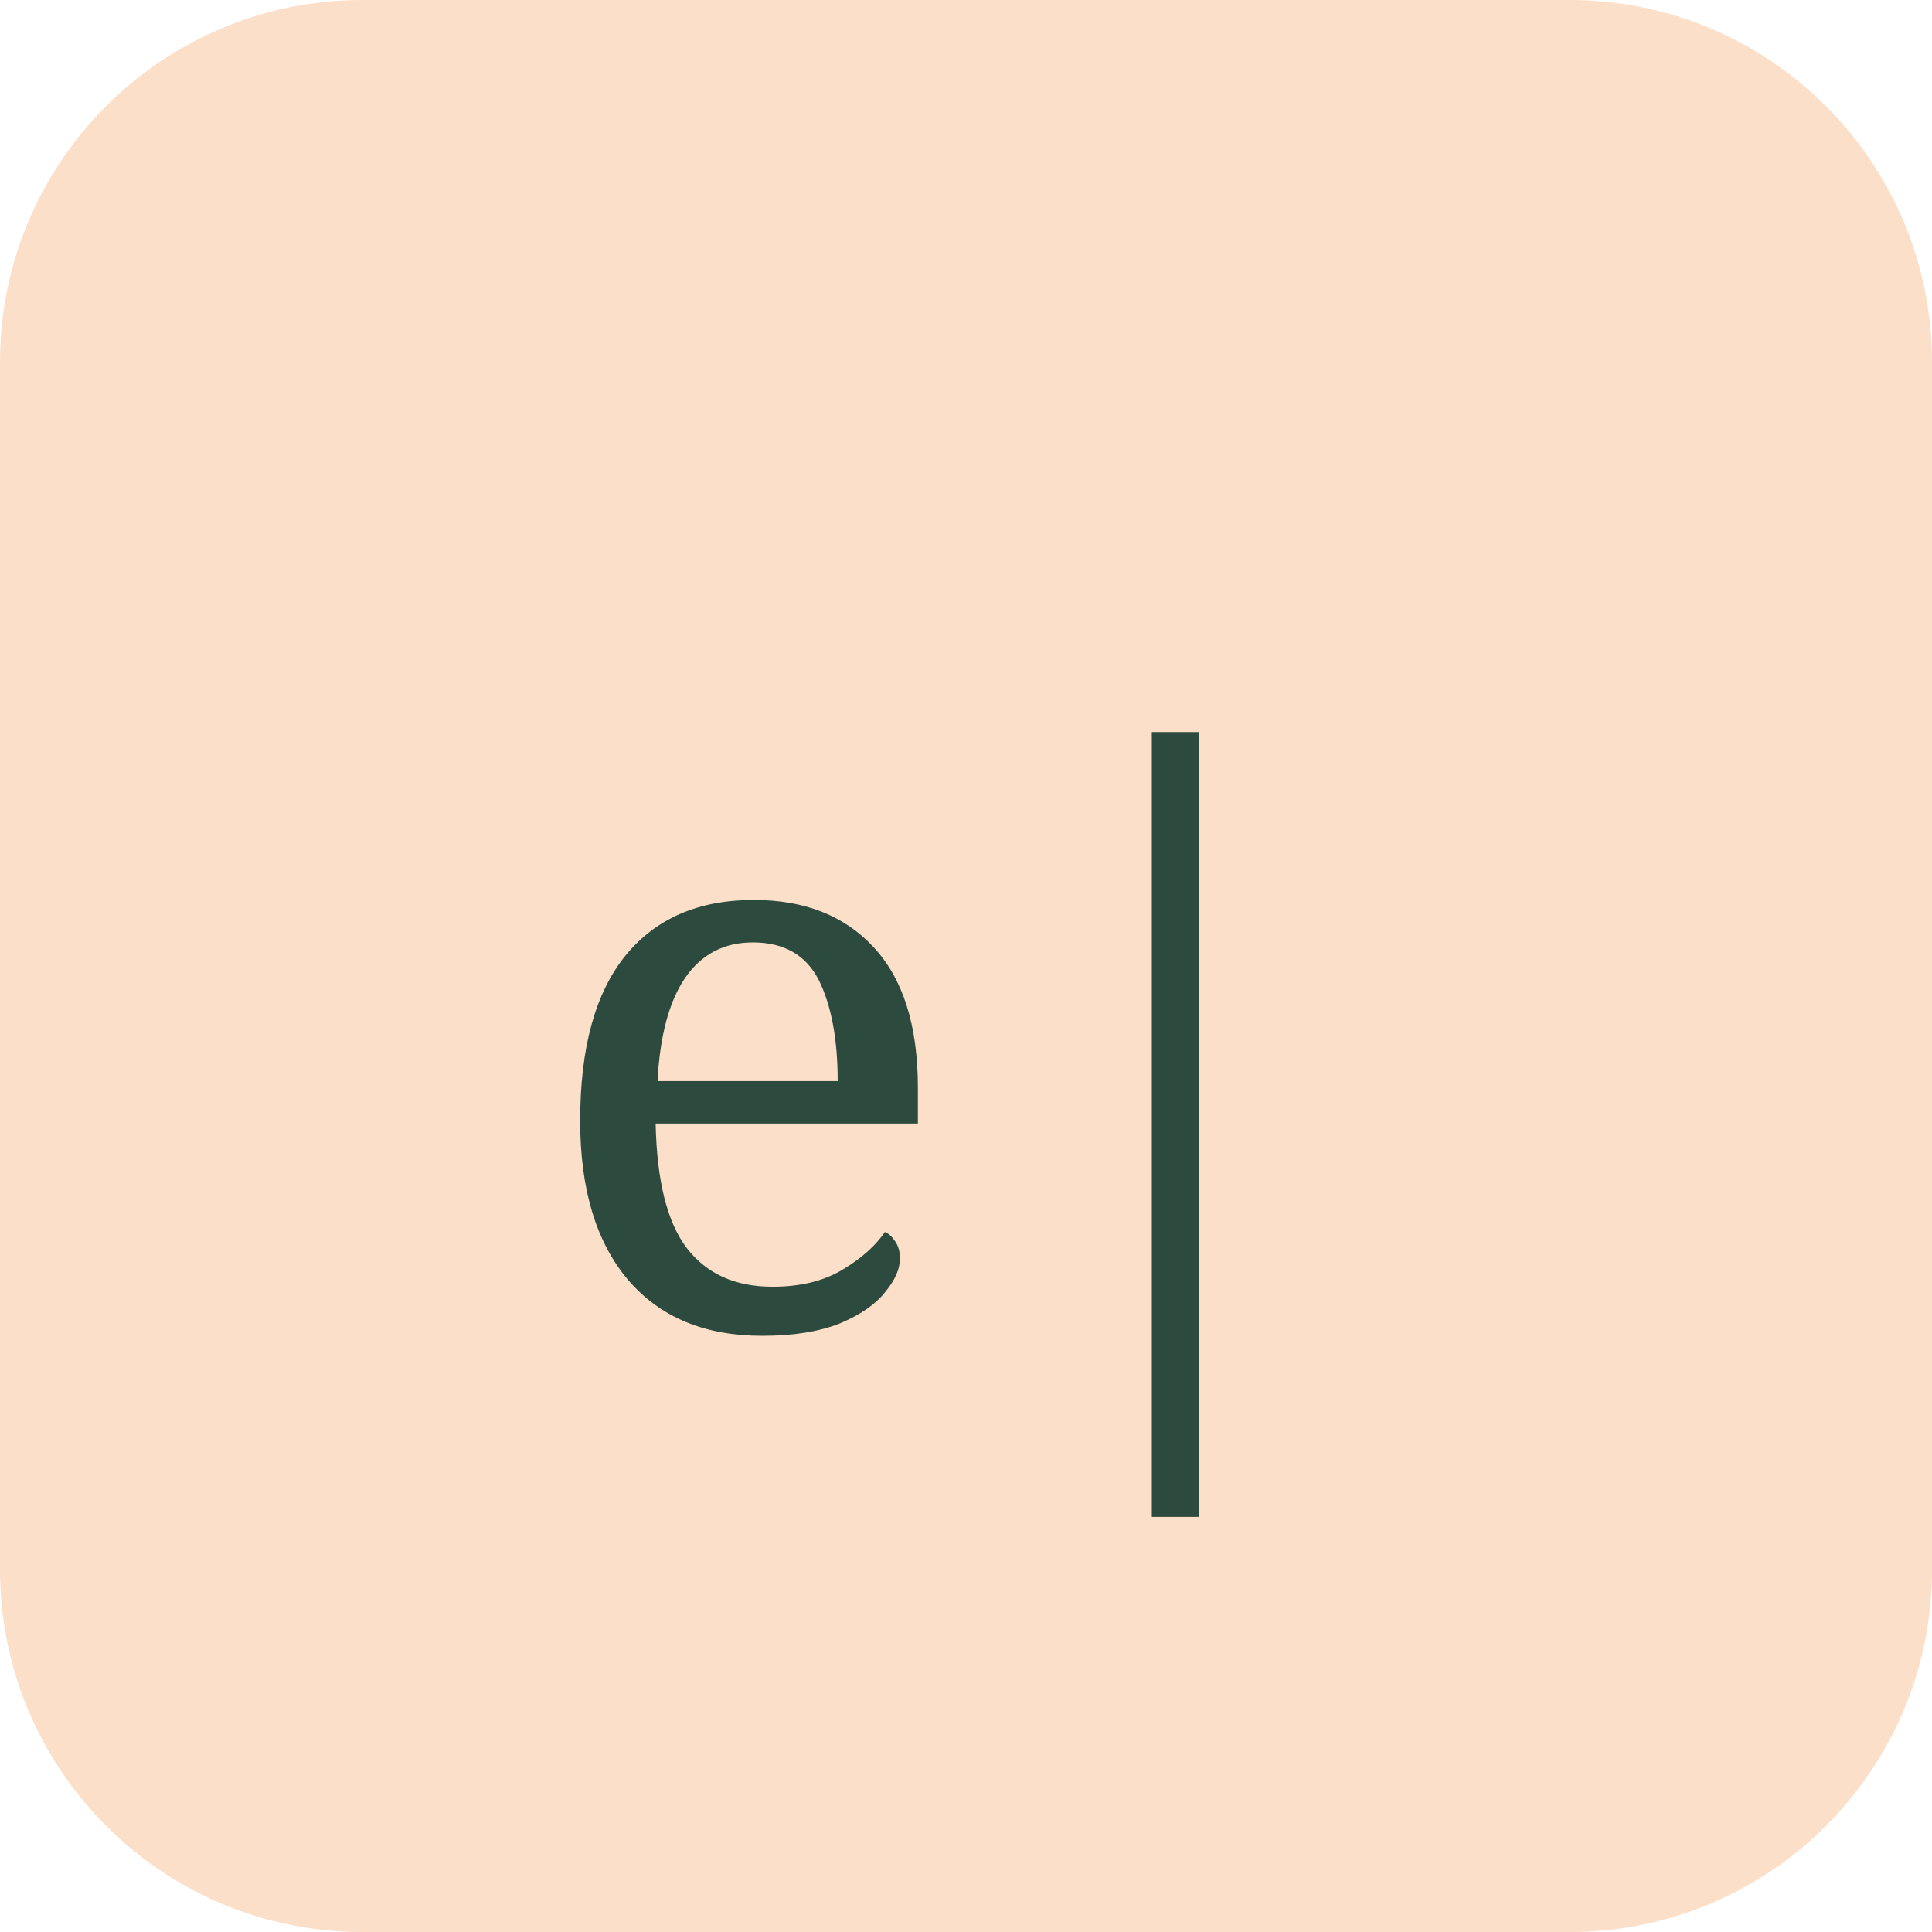
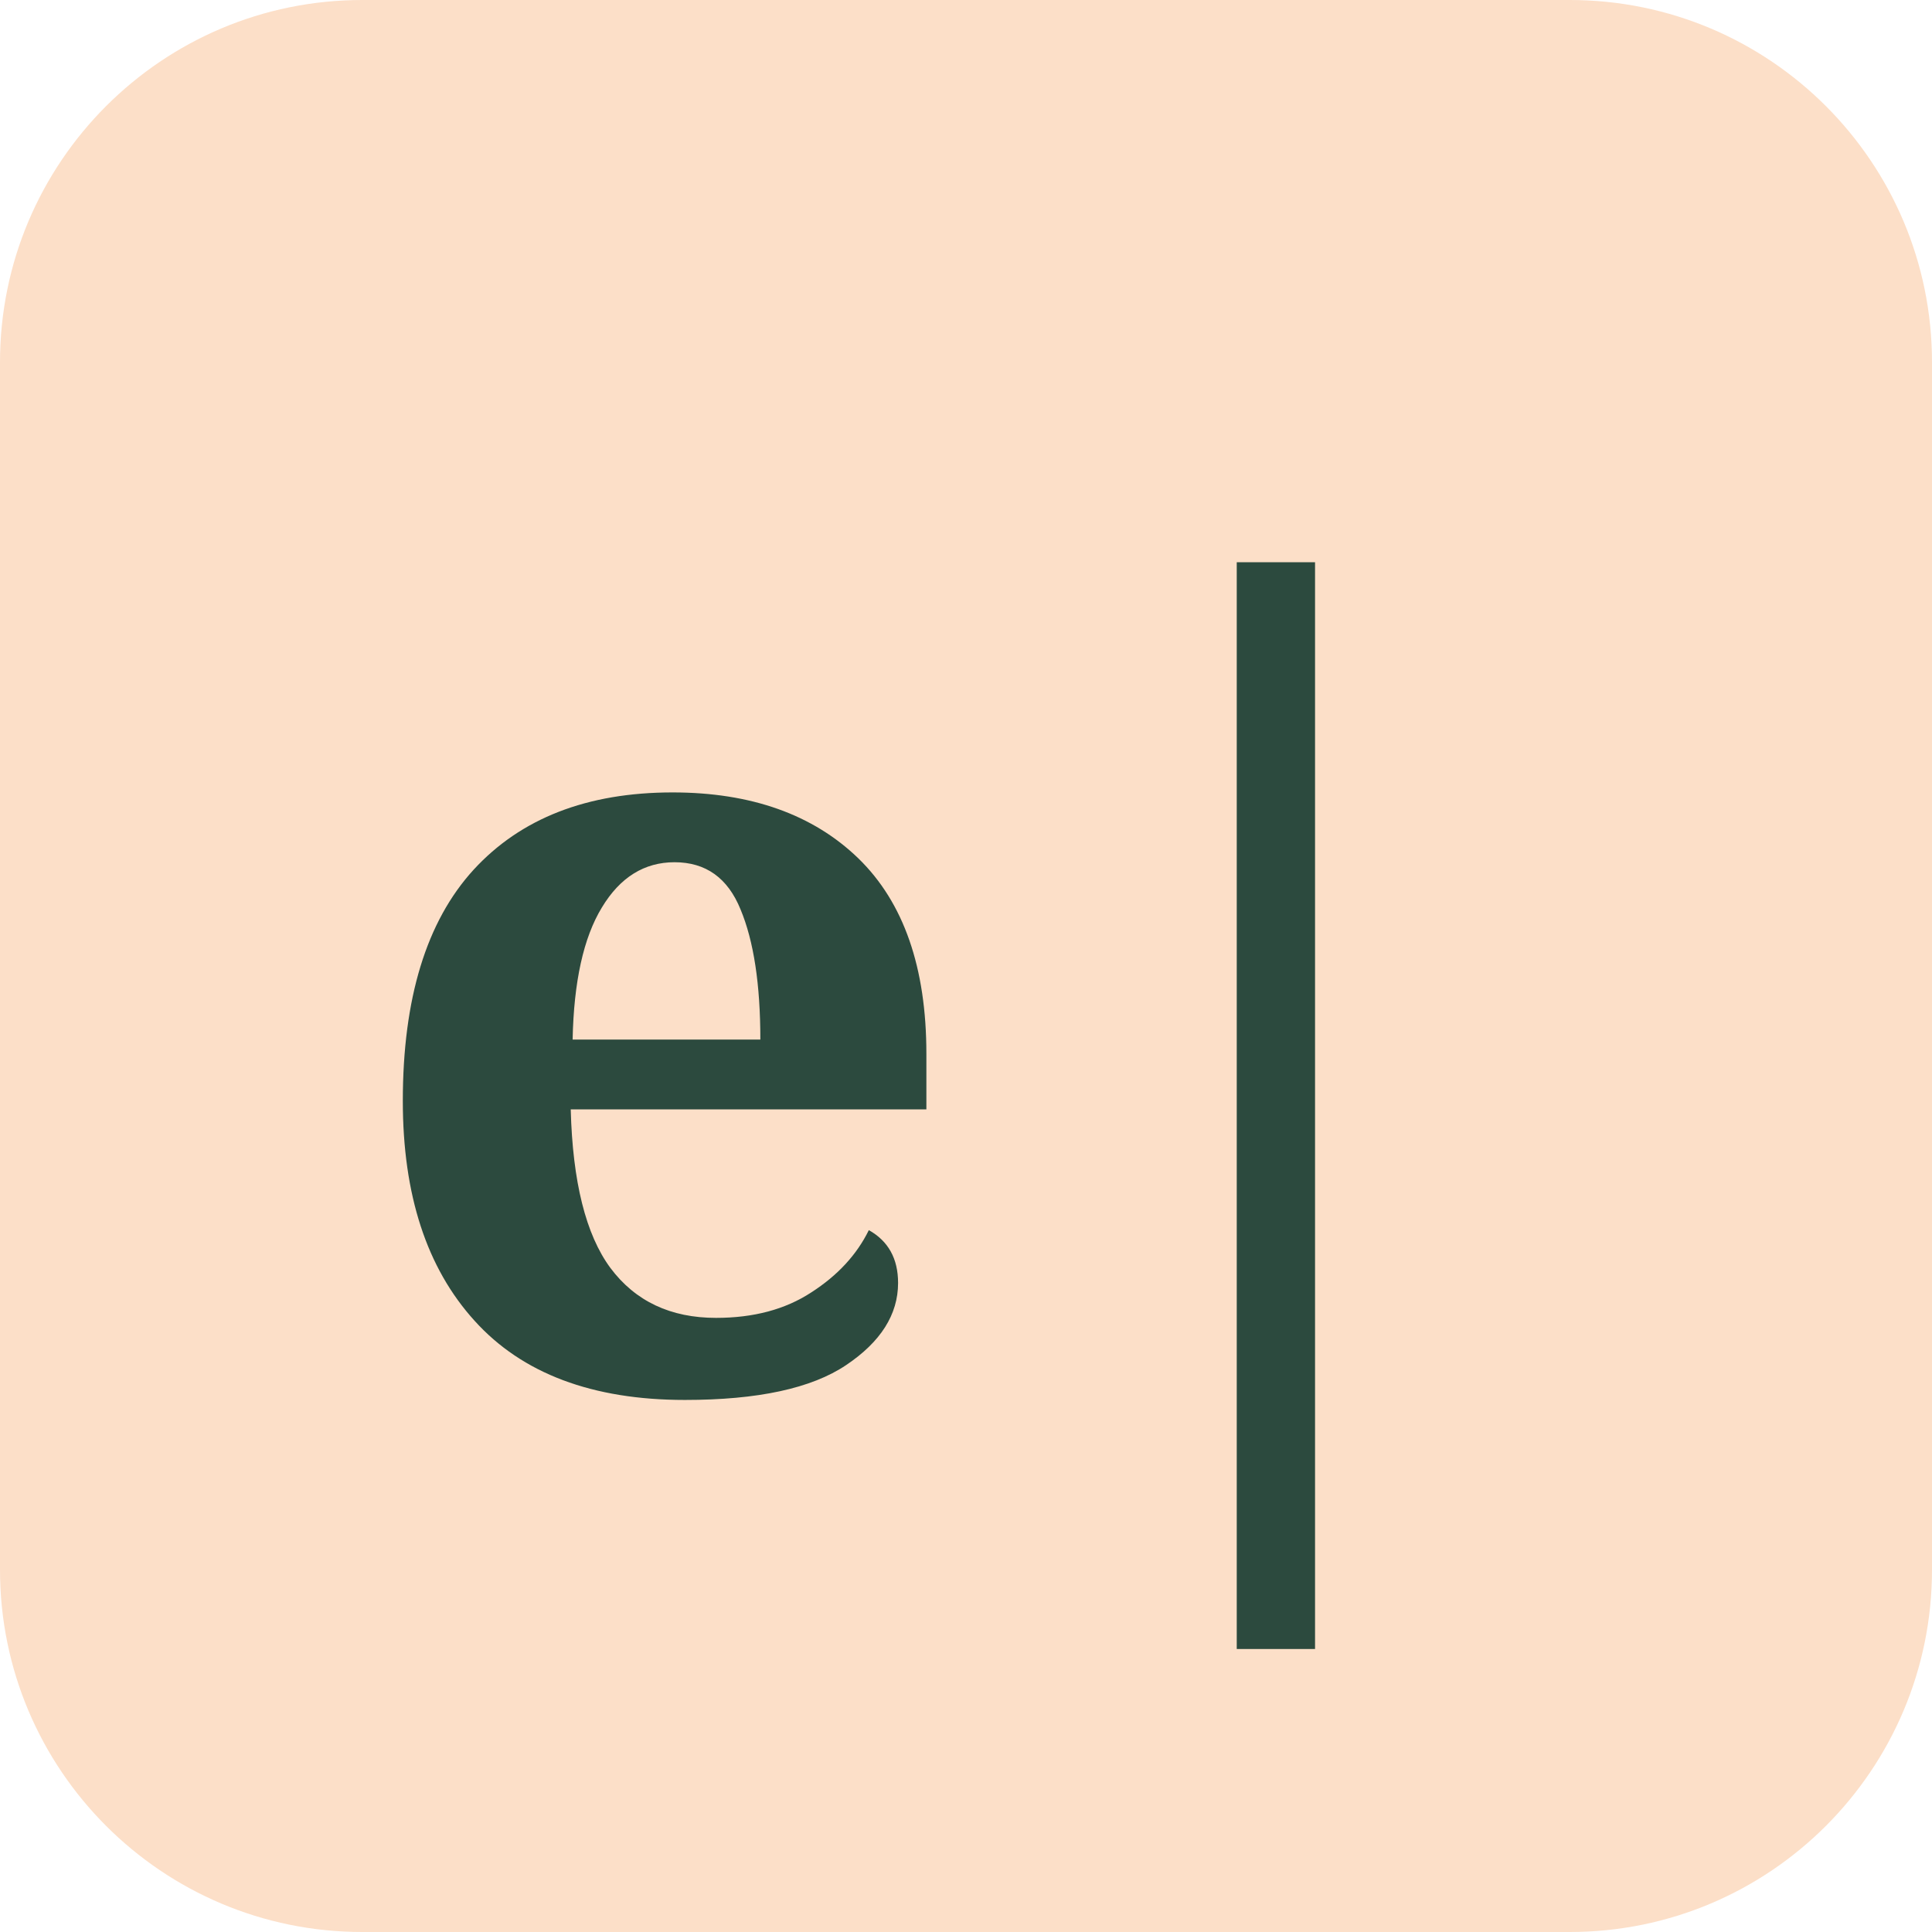
<svg xmlns="http://www.w3.org/2000/svg" viewBox="0 0 32 32">
  <rect width="32" height="32" rx="6" fill="#FCDFC8" />
-   <text x="16" y="22" font-family="Georgia, serif" font-size="13" fill="#2C4A3E" text-anchor="middle" letter-spacing="-0.5">e<tspan fill="#2C4A3E" opacity="0.7">|</tspan>
+   <text x="16" y="23" font-family="Georgia, serif" font-size="18" font-weight="bold" fill="#2C4A3E" text-anchor="middle" letter-spacing="-1">e<tspan opacity="0.7">|</tspan>
  </text>
</svg>
